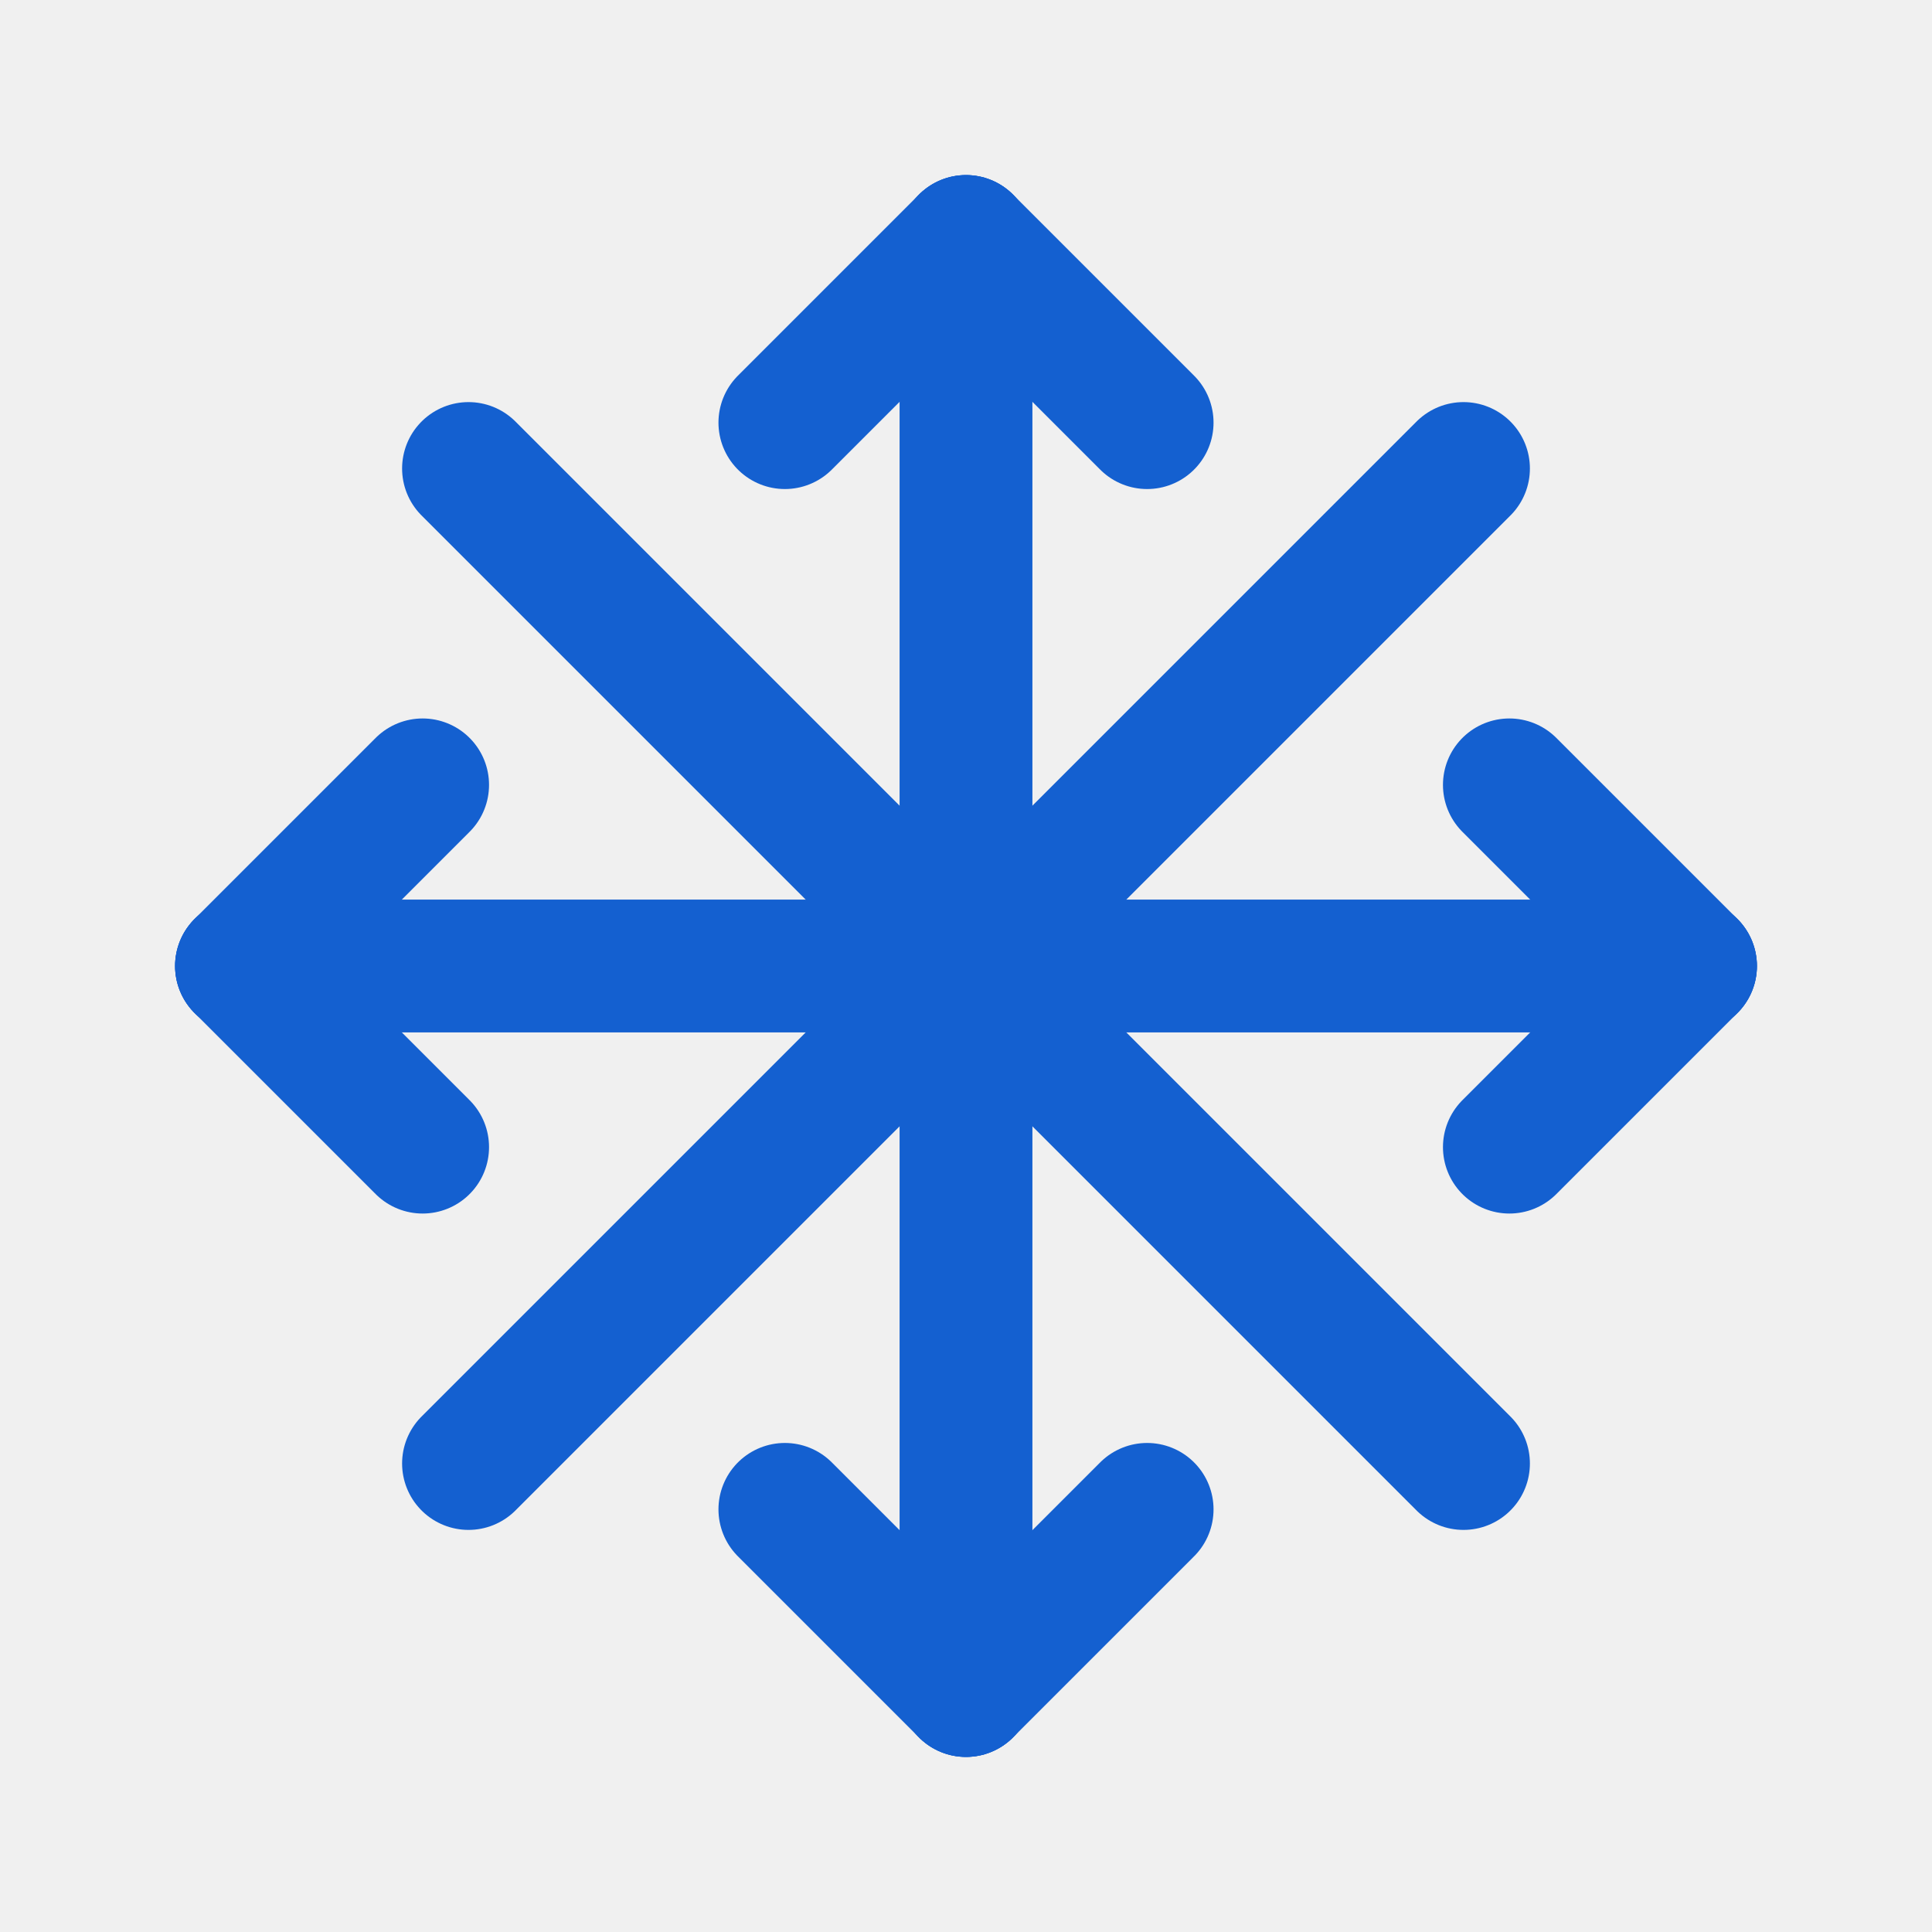
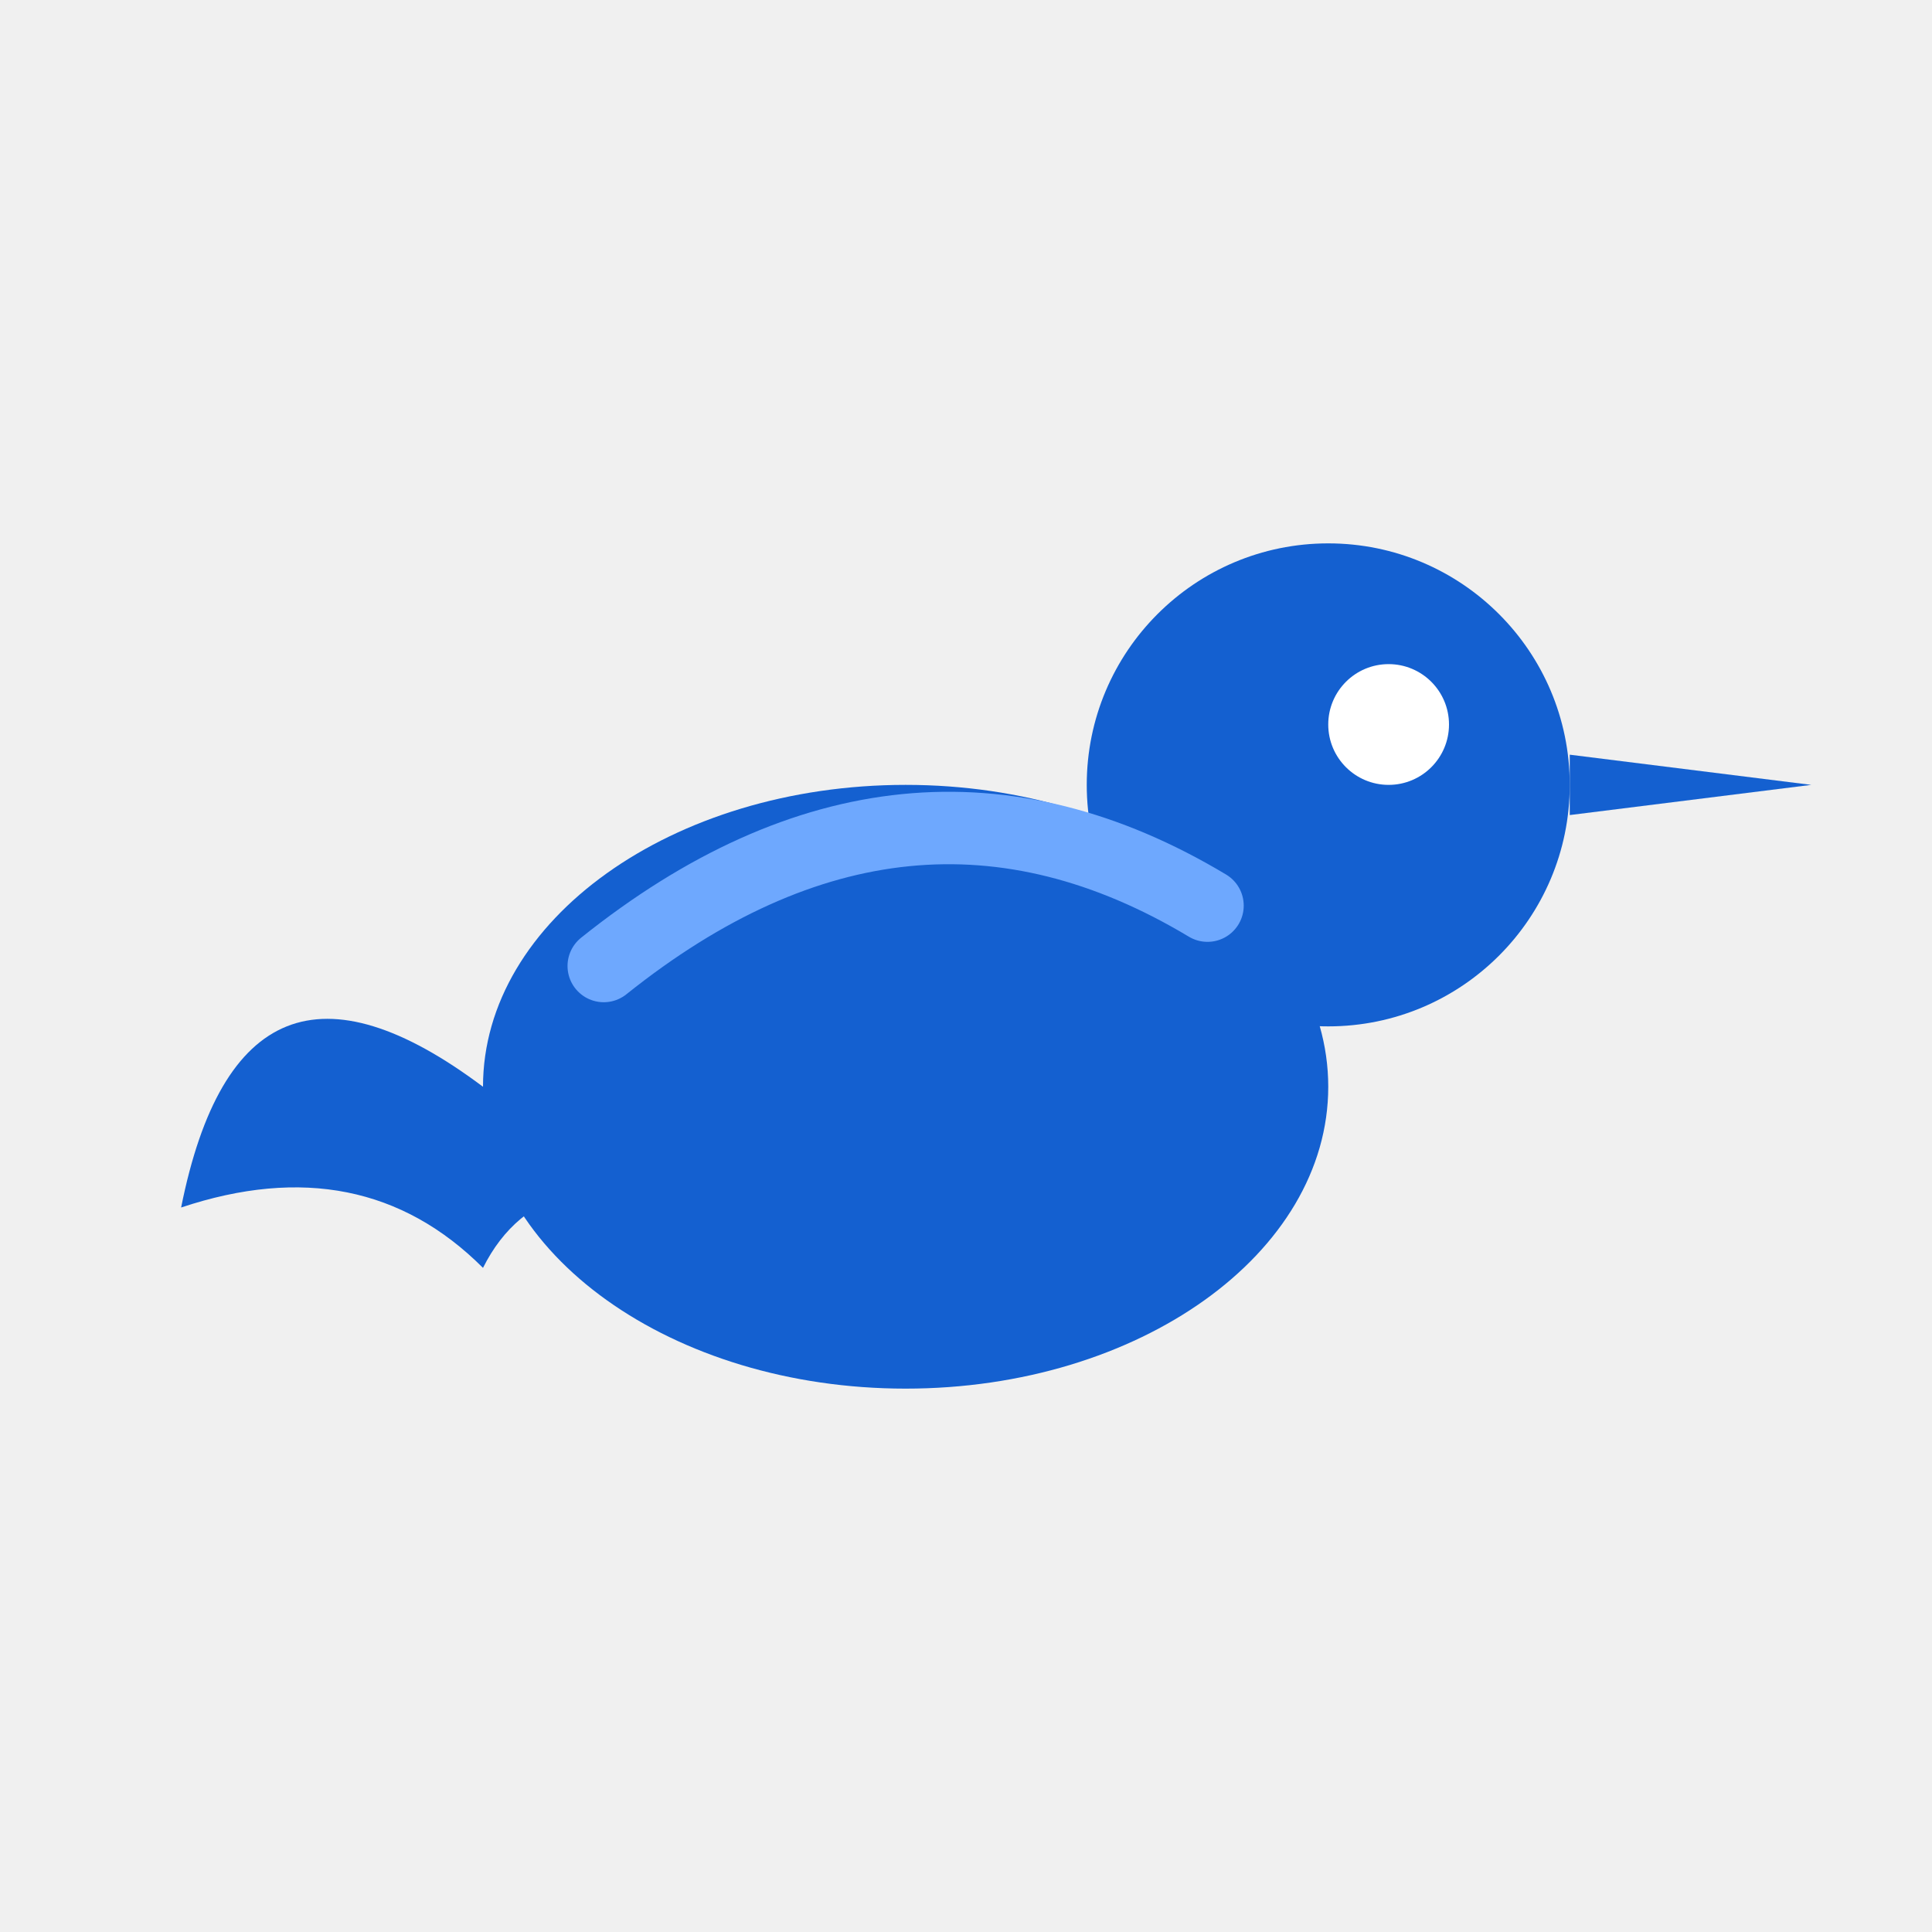
<svg xmlns="http://www.w3.org/2000/svg" viewBox="0 0 32 32" fill="none">
-   <line x1="16" y1="4" x2="16" y2="28" stroke="#1460D0" stroke-width="2.2" stroke-linecap="round" />
-   <line x1="4" y1="16" x2="28" y2="16" stroke="#1460D0" stroke-width="2.2" stroke-linecap="round" />
-   <line x1="7.76" y1="7.76" x2="24.24" y2="24.24" stroke="#1460D0" stroke-width="2.2" stroke-linecap="round" />
-   <line x1="24.24" y1="7.76" x2="7.76" y2="24.24" stroke="#1460D0" stroke-width="2.2" stroke-linecap="round" />
-   <line x1="16" y1="4" x2="13" y2="7" stroke="#1460D0" stroke-width="2.2" stroke-linecap="round" />
-   <line x1="16" y1="4" x2="19" y2="7" stroke="#1460D0" stroke-width="2.2" stroke-linecap="round" />
-   <line x1="16" y1="28" x2="13" y2="25" stroke="#1460D0" stroke-width="2.2" stroke-linecap="round" />
-   <line x1="16" y1="28" x2="19" y2="25" stroke="#1460D0" stroke-width="2.2" stroke-linecap="round" />
-   <line x1="4" y1="16" x2="7" y2="13" stroke="#1460D0" stroke-width="2.2" stroke-linecap="round" />
-   <line x1="4" y1="16" x2="7" y2="19" stroke="#1460D0" stroke-width="2.2" stroke-linecap="round" />
-   <line x1="28" y1="16" x2="25" y2="13" stroke="#1460D0" stroke-width="2.2" stroke-linecap="round" />
-   <line x1="28" y1="16" x2="25" y2="19" stroke="#1460D0" stroke-width="2.2" stroke-linecap="round" />
+   <ellipse cx="15" cy="18" rx="7" ry="5" fill="#1460D0" />
+   <circle cx="22" cy="13" r="4" fill="#1460D0" />
+   <polygon points="26,12.5 30,13 26,13.5" fill="#1460D0" />
+   <path d="M8 18 Q4 15 3 20 Q6 19 8 21 Q9 19 12 20 Q10 17 8 18Z" fill="#1460D0" />
+   <path d="M10 16 Q15 12 20 15" stroke="#6ea8fe" stroke-width="1.2" stroke-linecap="round" fill="none" />
+   <circle cx="23" cy="12" r="1" fill="white" />
</svg>
